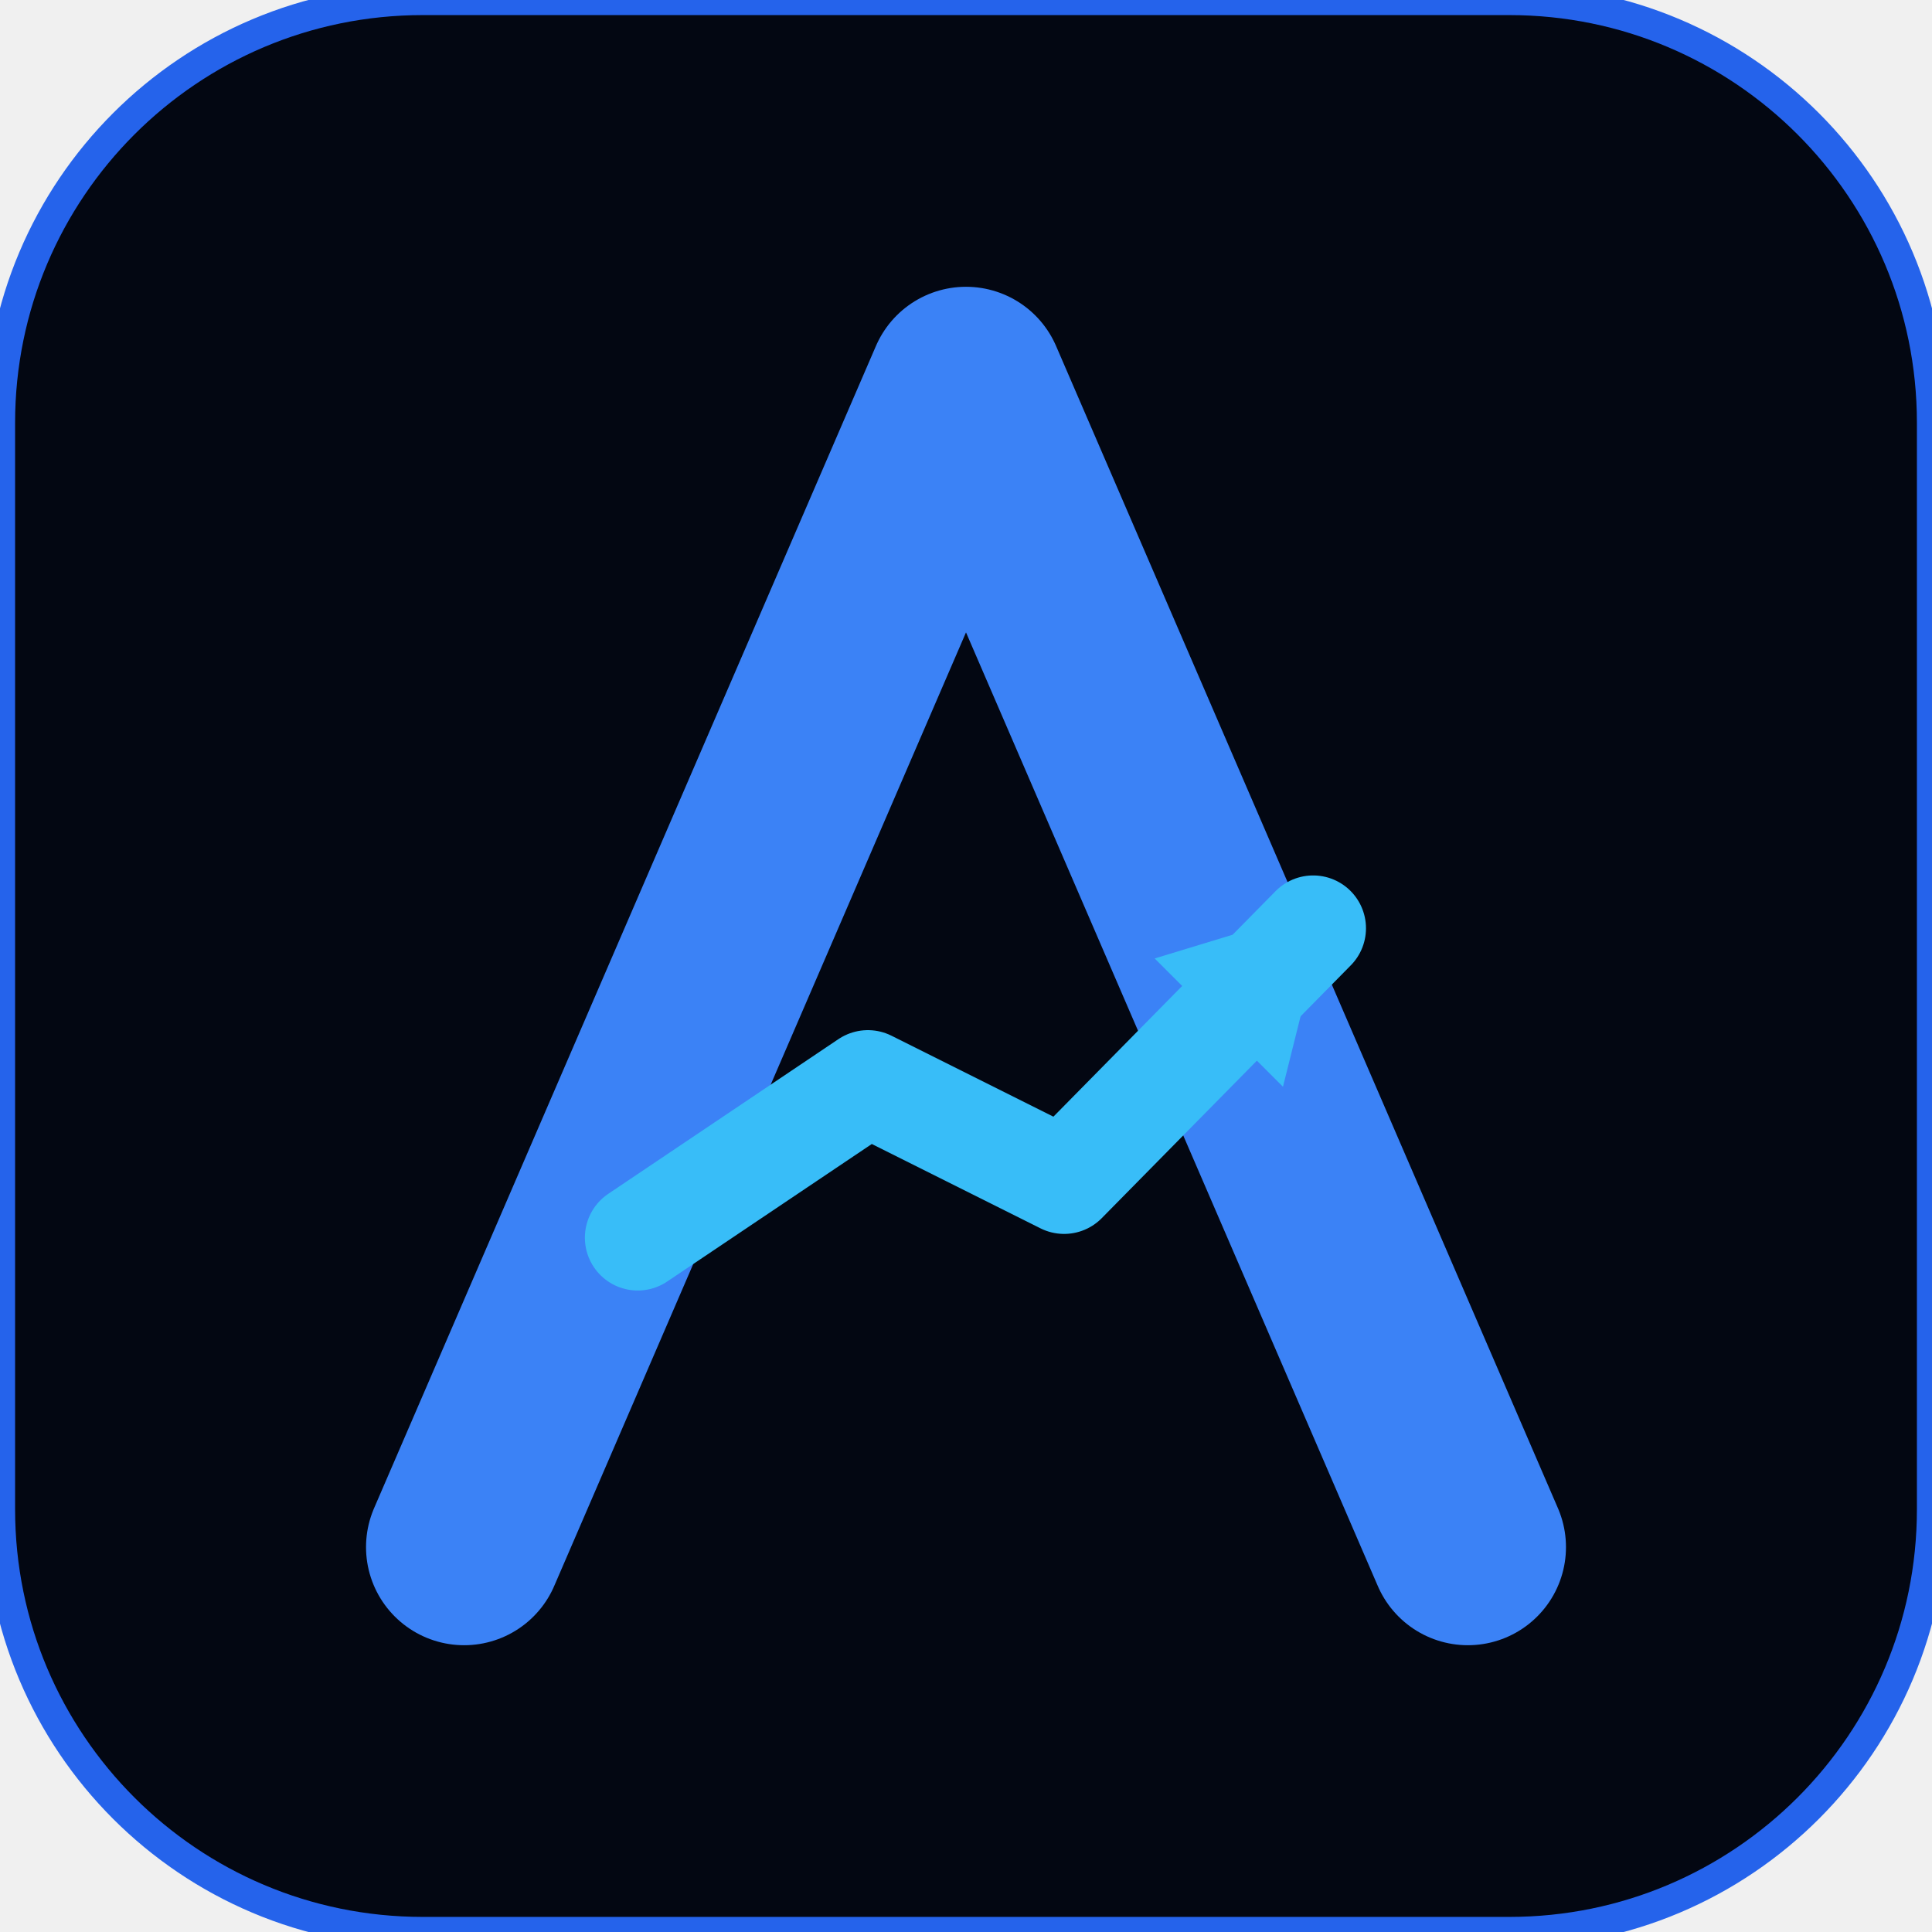
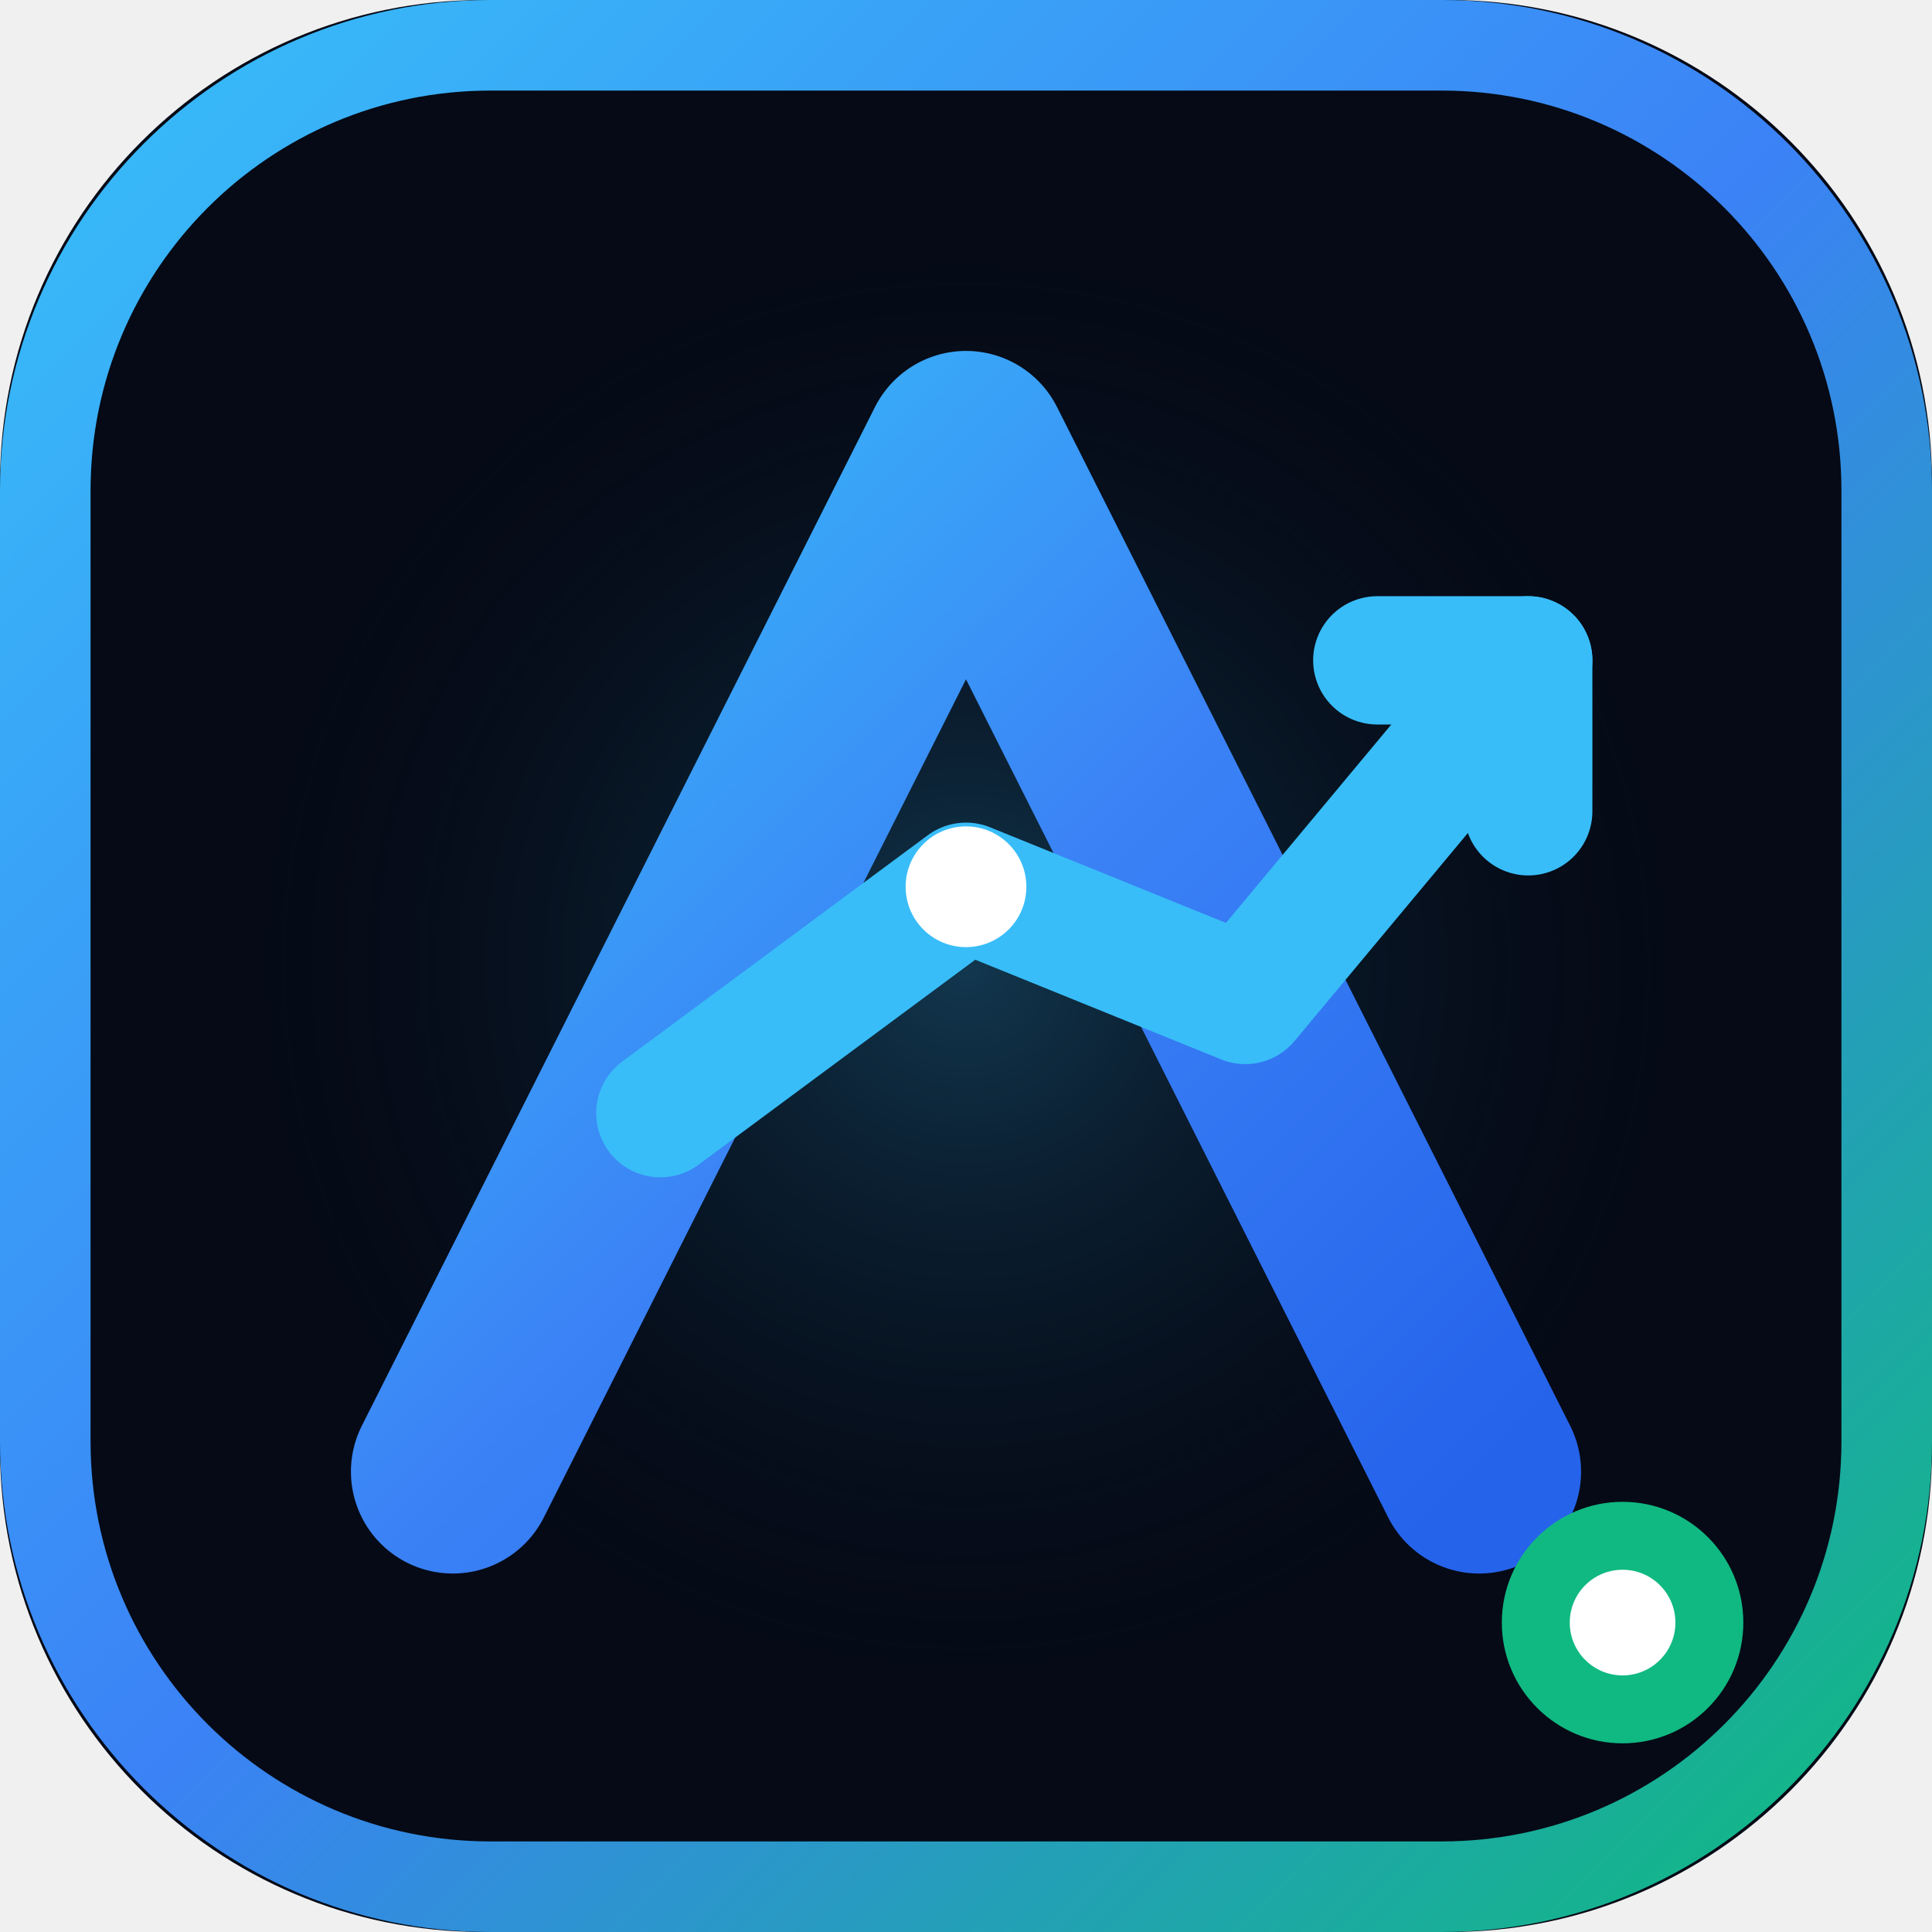
<svg xmlns="http://www.w3.org/2000/svg" viewBox="0 0 512 512">
-   <rect width="512" height="512" rx="112" fill="#030712" stroke="#2563EB" stroke-width="8" />
-   <path d="M123 410 L256 102 L389 410" fill="none" stroke="#3B82F6" stroke-width="52" stroke-linecap="round" stroke-linejoin="round" />
-   <path d="M169 328 L230 287 L282 313 L348 246" fill="none" stroke="#38BDF8" stroke-width="28" stroke-linecap="round" stroke-linejoin="round" />
-   <path d="M352 240 L306 254 L340 288 Z" fill="#38BDF8" />
+   <defs>
+     <linearGradient id="favBorder" x1="0%" y1="0%" x2="100%" y2="100%">
+       <stop offset="0%" stop-color="#38BDF8" />
+       <stop offset="50%" stop-color="#3B82F6" />
+       <stop offset="100%" stop-color="#10B981" />
+     </linearGradient>
+     <linearGradient id="favGrad" x1="0%" y1="0%" x2="100%" y2="100%">
+       <stop offset="0%" stop-color="#38BDF8" />
+       <stop offset="50%" stop-color="#3B82F6" />
+       <stop offset="100%" stop-color="#2563EB" />
+     </linearGradient>
+     <radialGradient id="favGlow" cx="50%" cy="50%" r="50%">
+       <stop offset="0%" stop-color="#38BDF8" stop-opacity="0.25" />
+       <stop offset="100%" stop-color="#050A16" stop-opacity="0" />
+     </radialGradient>
+   </defs>
+   <rect width="512" height="512" rx="128" fill="#050A16" />
+   <rect x="12" y="12" width="488" height="488" rx="118" fill="none" stroke="url(#favBorder)" stroke-width="24" />
+   <circle cx="256" cy="256" r="200" fill="url(#favGlow)" />
+   <path d="M120 390 L256 120 L392 390" fill="none" stroke="url(#favGrad)" stroke-width="54" stroke-linecap="round" stroke-linejoin="round" />
+   <path d="M175 295 L256 235 L330 265 L405 175" fill="none" stroke="#38BDF8" stroke-width="34" stroke-linecap="round" stroke-linejoin="round" />
+   <path d="M365 175 H405 V215" fill="none" stroke="#38BDF8" stroke-width="34" stroke-linecap="round" stroke-linejoin="round" />
+   <circle cx="256" cy="235" r="16" fill="#FFFFFF" />
+   <circle cx="430" cy="430" r="32" fill="#10B981" />
+   <circle cx="430" cy="430" r="14" fill="#FFFFFF" />
</svg>
